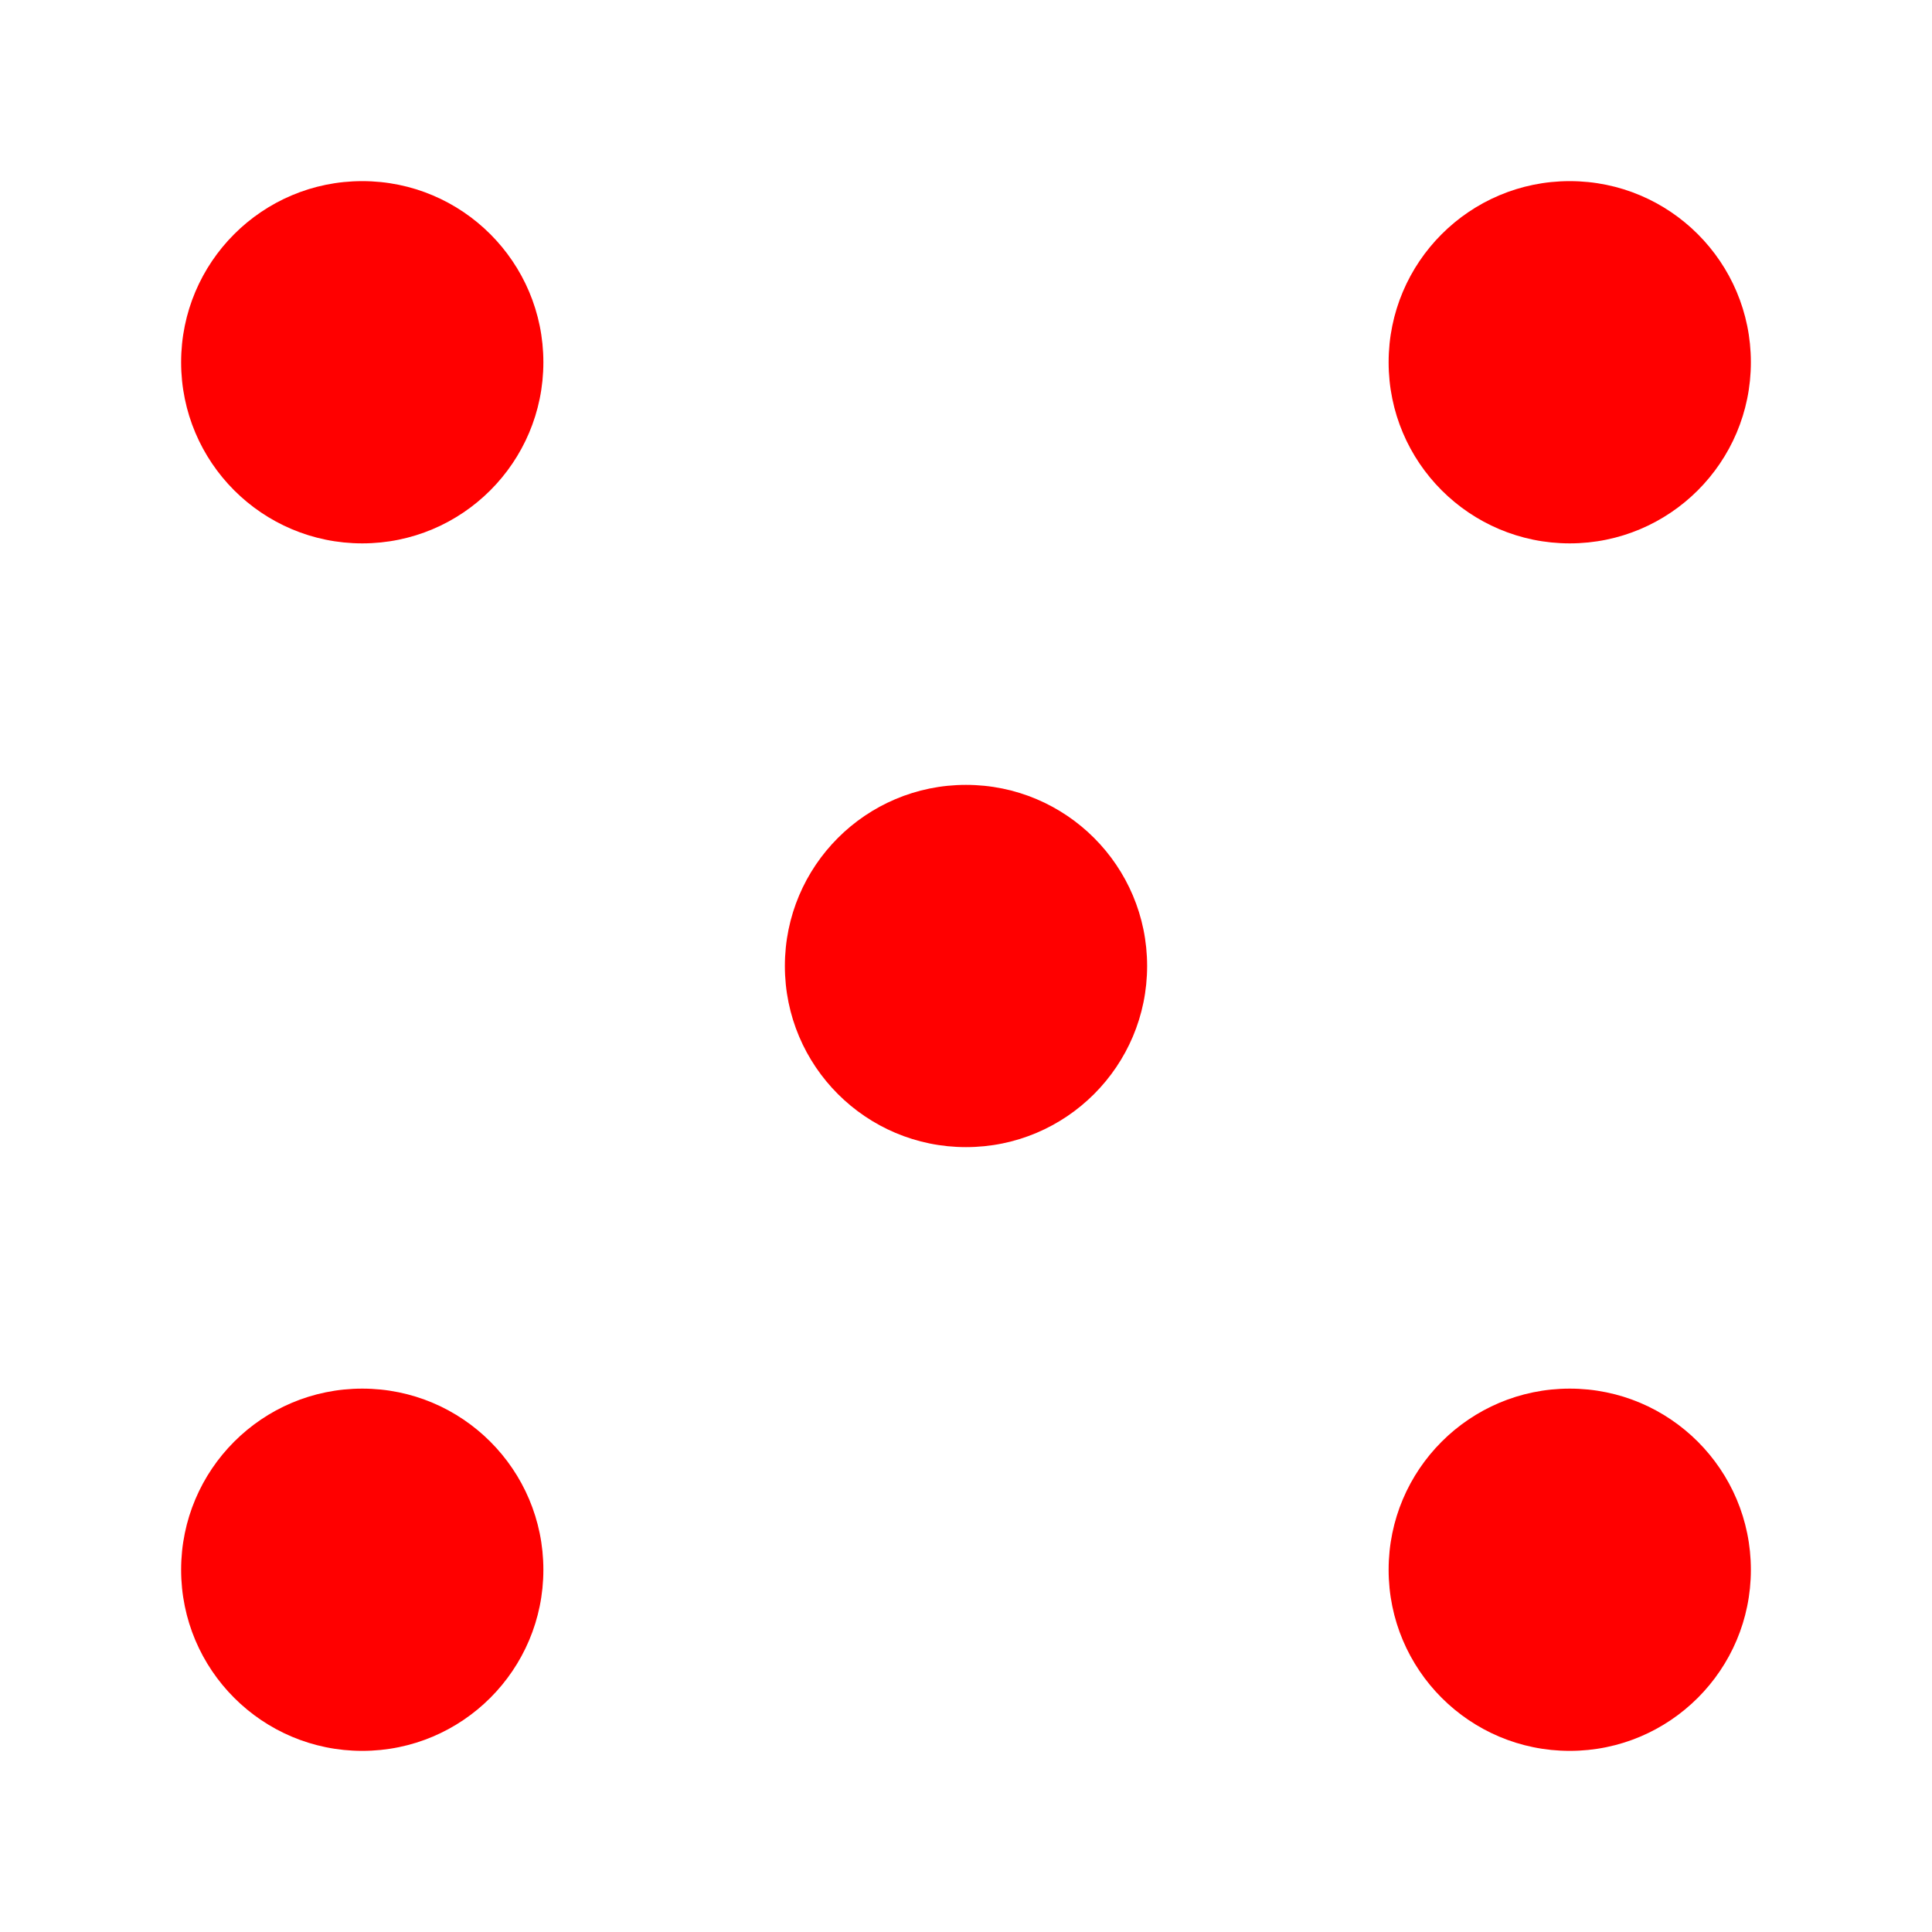
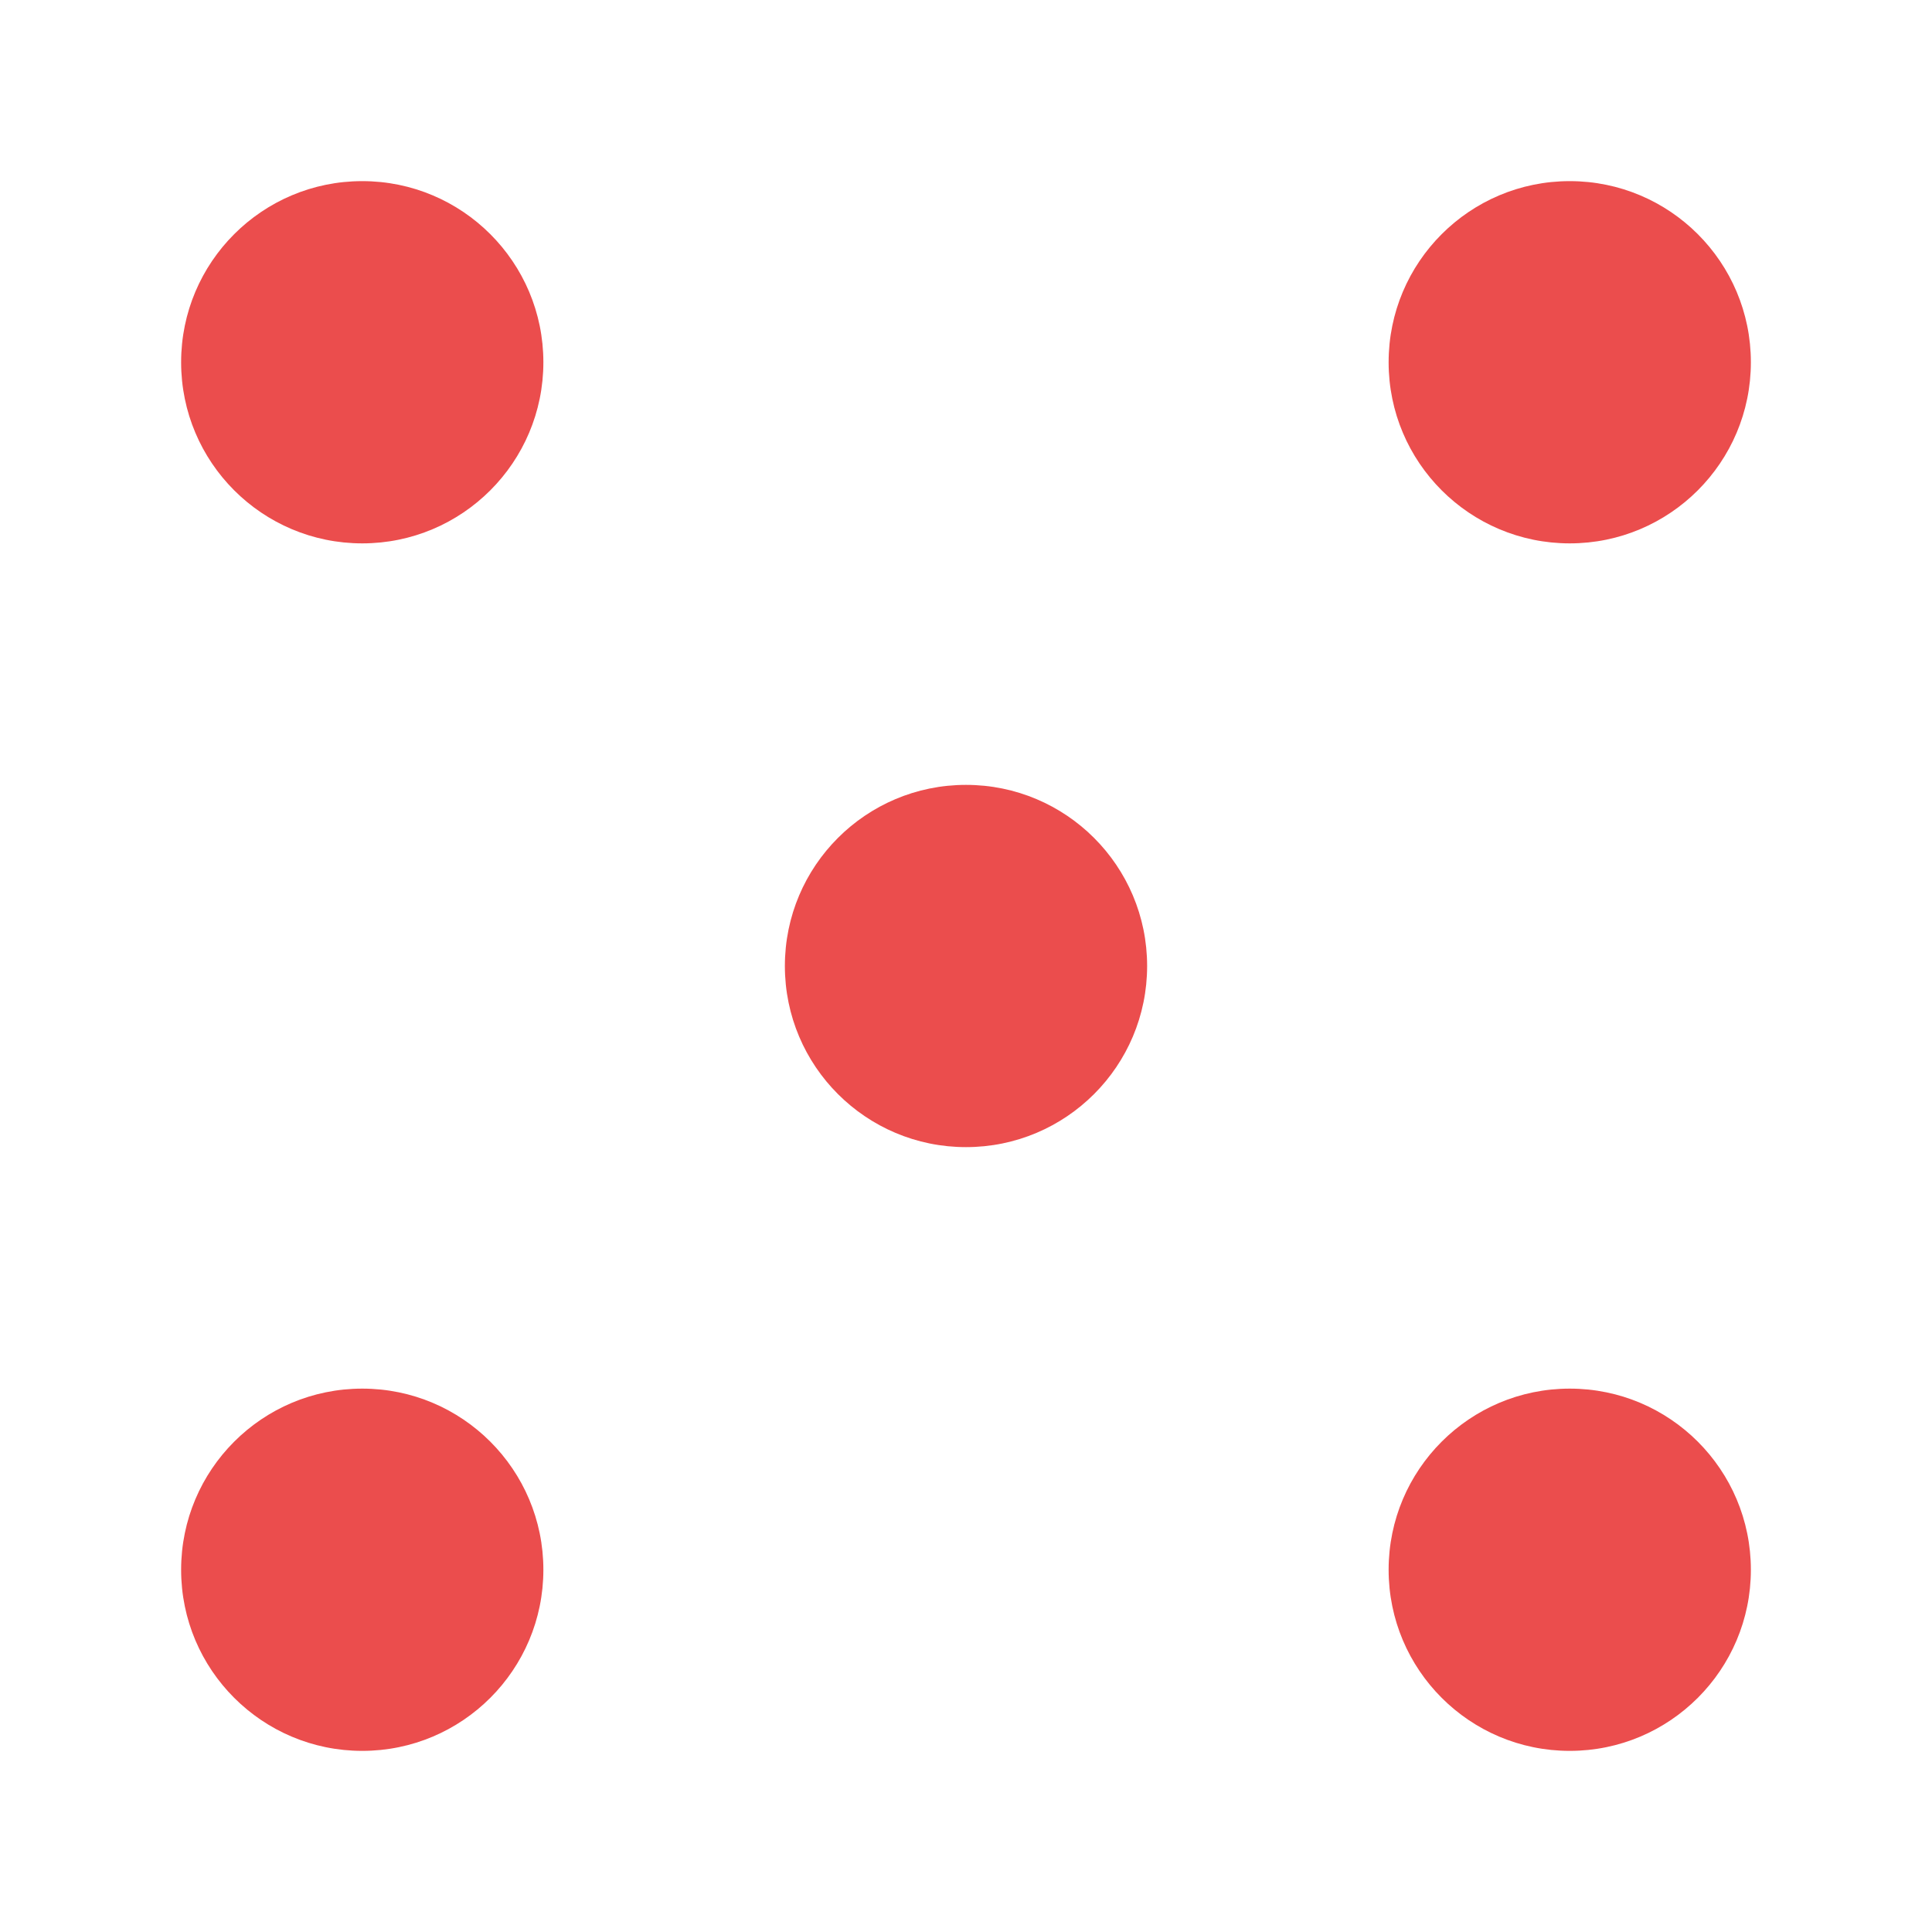
- <svg xmlns="http://www.w3.org/2000/svg" width="64" height="64" viewBox="0 0 64 64" style="background-color: #fff;" fill="red">
+ <svg xmlns="http://www.w3.org/2000/svg" width="64" height="64" viewBox="0 0 64 64" style="background-color: #fff;" fill="#eb4d4d">
  <circle cx="12" cy="12" r="6" />
  <circle cx="12" cy="52" r="6" />
  <circle cx="32" cy="32" r="6" />
  <circle cx="52" cy="12" r="6" />
  <circle cx="52" cy="52" r="6" />
</svg>
